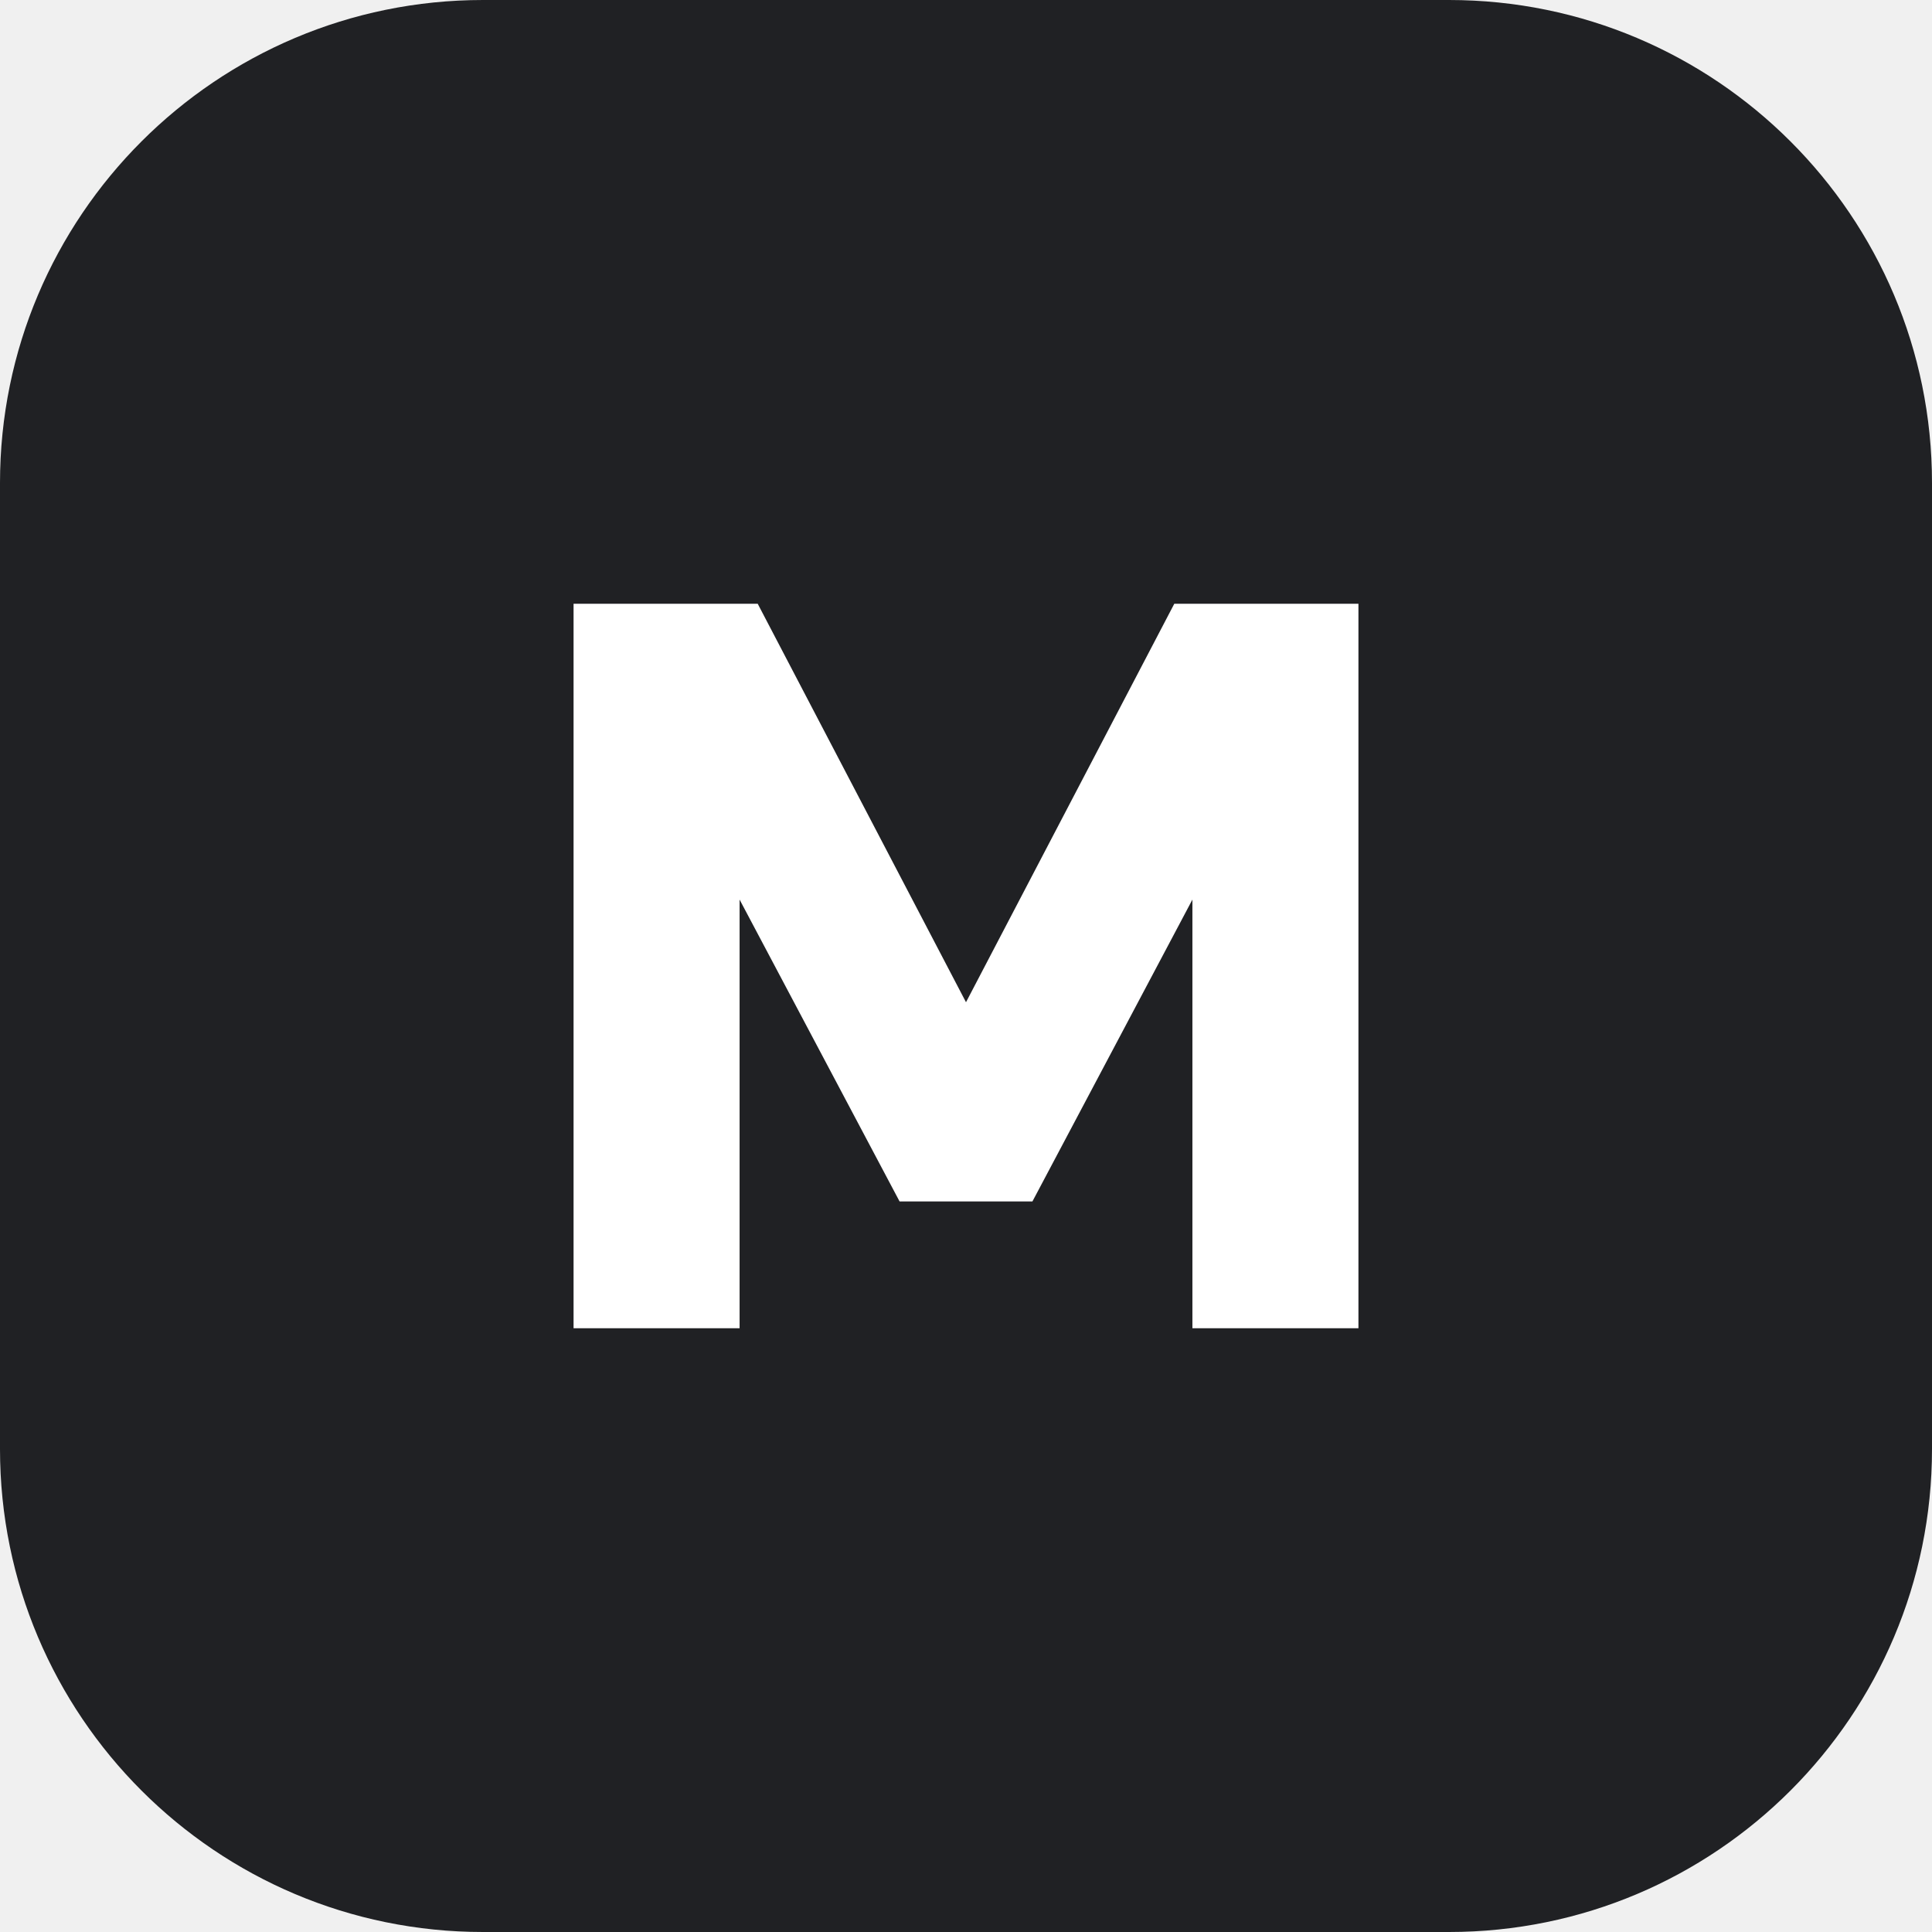
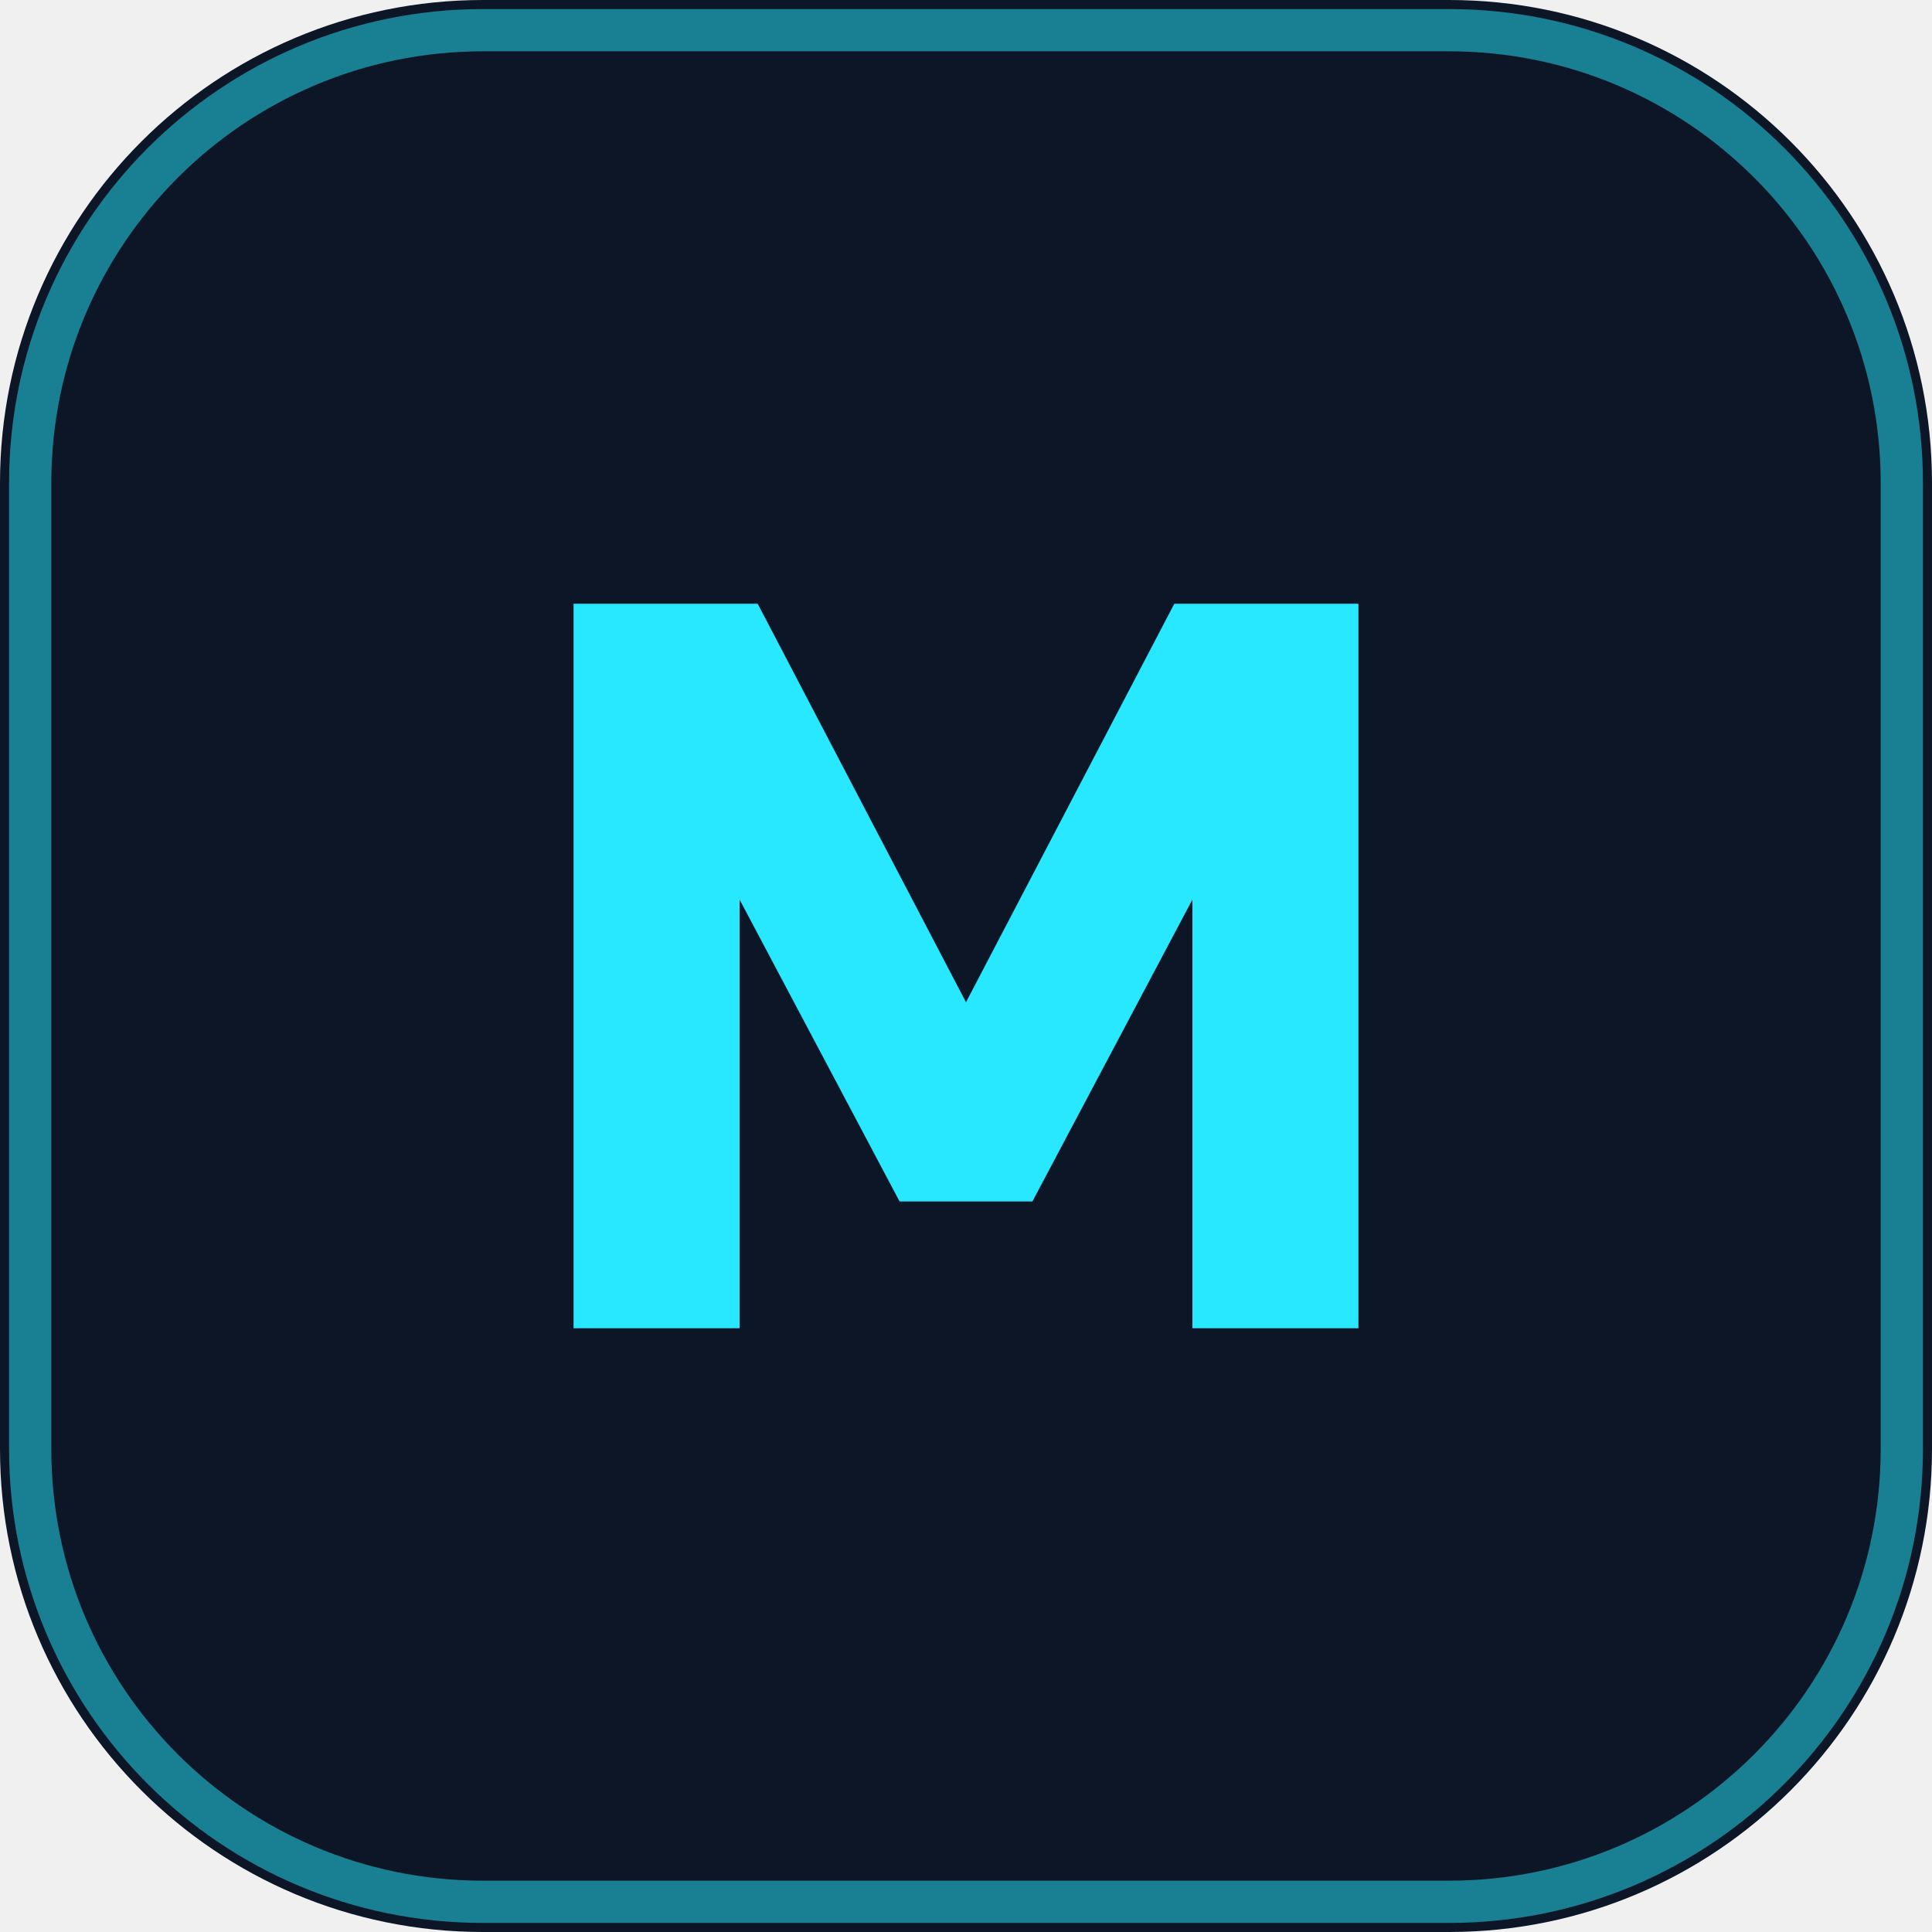
<svg xmlns="http://www.w3.org/2000/svg" viewBox="0 0 64 64" role="img" aria-label="Meem">
-   <rect width="64" height="64" rx="16" fill="#202124" />
-   <path fill="#fff" d="M19 44V20h6.1l6.9 13.2L38.9 20H45v24h-5.5V29.8l-5.3 10h-4.4l-5.3-10V44H19Z" />
+   <defs>
+     <linearGradient id="t" x1="6" y1="4" x2="58" y2="60">
+       <stop offset="0" stop-color="#0c1626" />
+       <stop offset="1" stop-color="#05080f" />
+     </linearGradient>
+   </defs>
+   <rect width="64" height="64" rx="16" fill="url(#t)" />
+   <rect x="1" y="1" width="62" height="62" rx="15" fill="none" stroke="#27e8ff" stroke-opacity="0.5" stroke-width="1.4" />
+   <path fill="#27e8ff" d="M19 44V20h6.1l6.9 13.2L38.9 20H45v24h-5.5V29.8l-5.3 10h-4.4l-5.3-10V44H19Z" />
</svg>
